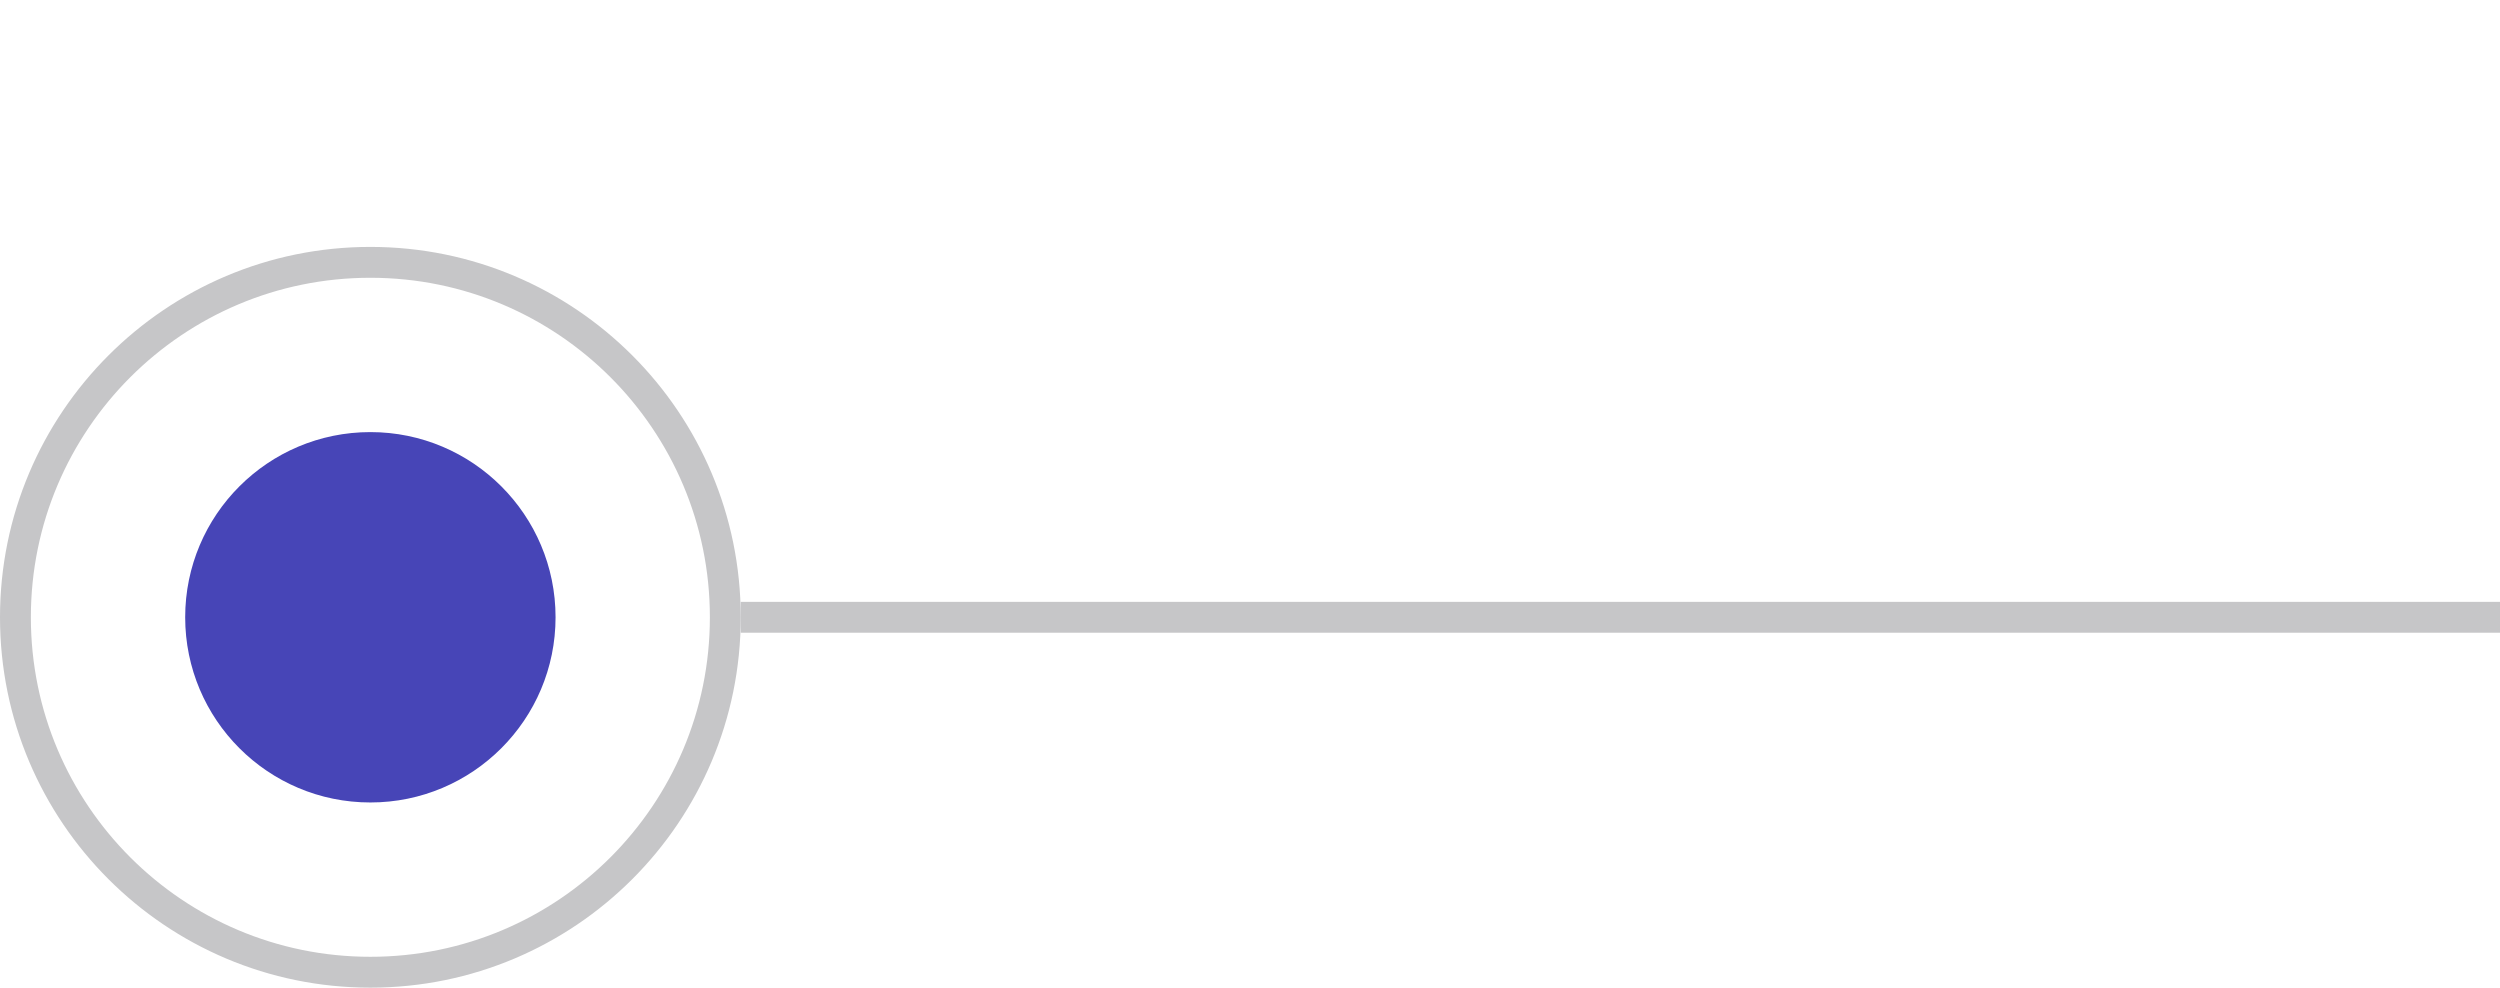
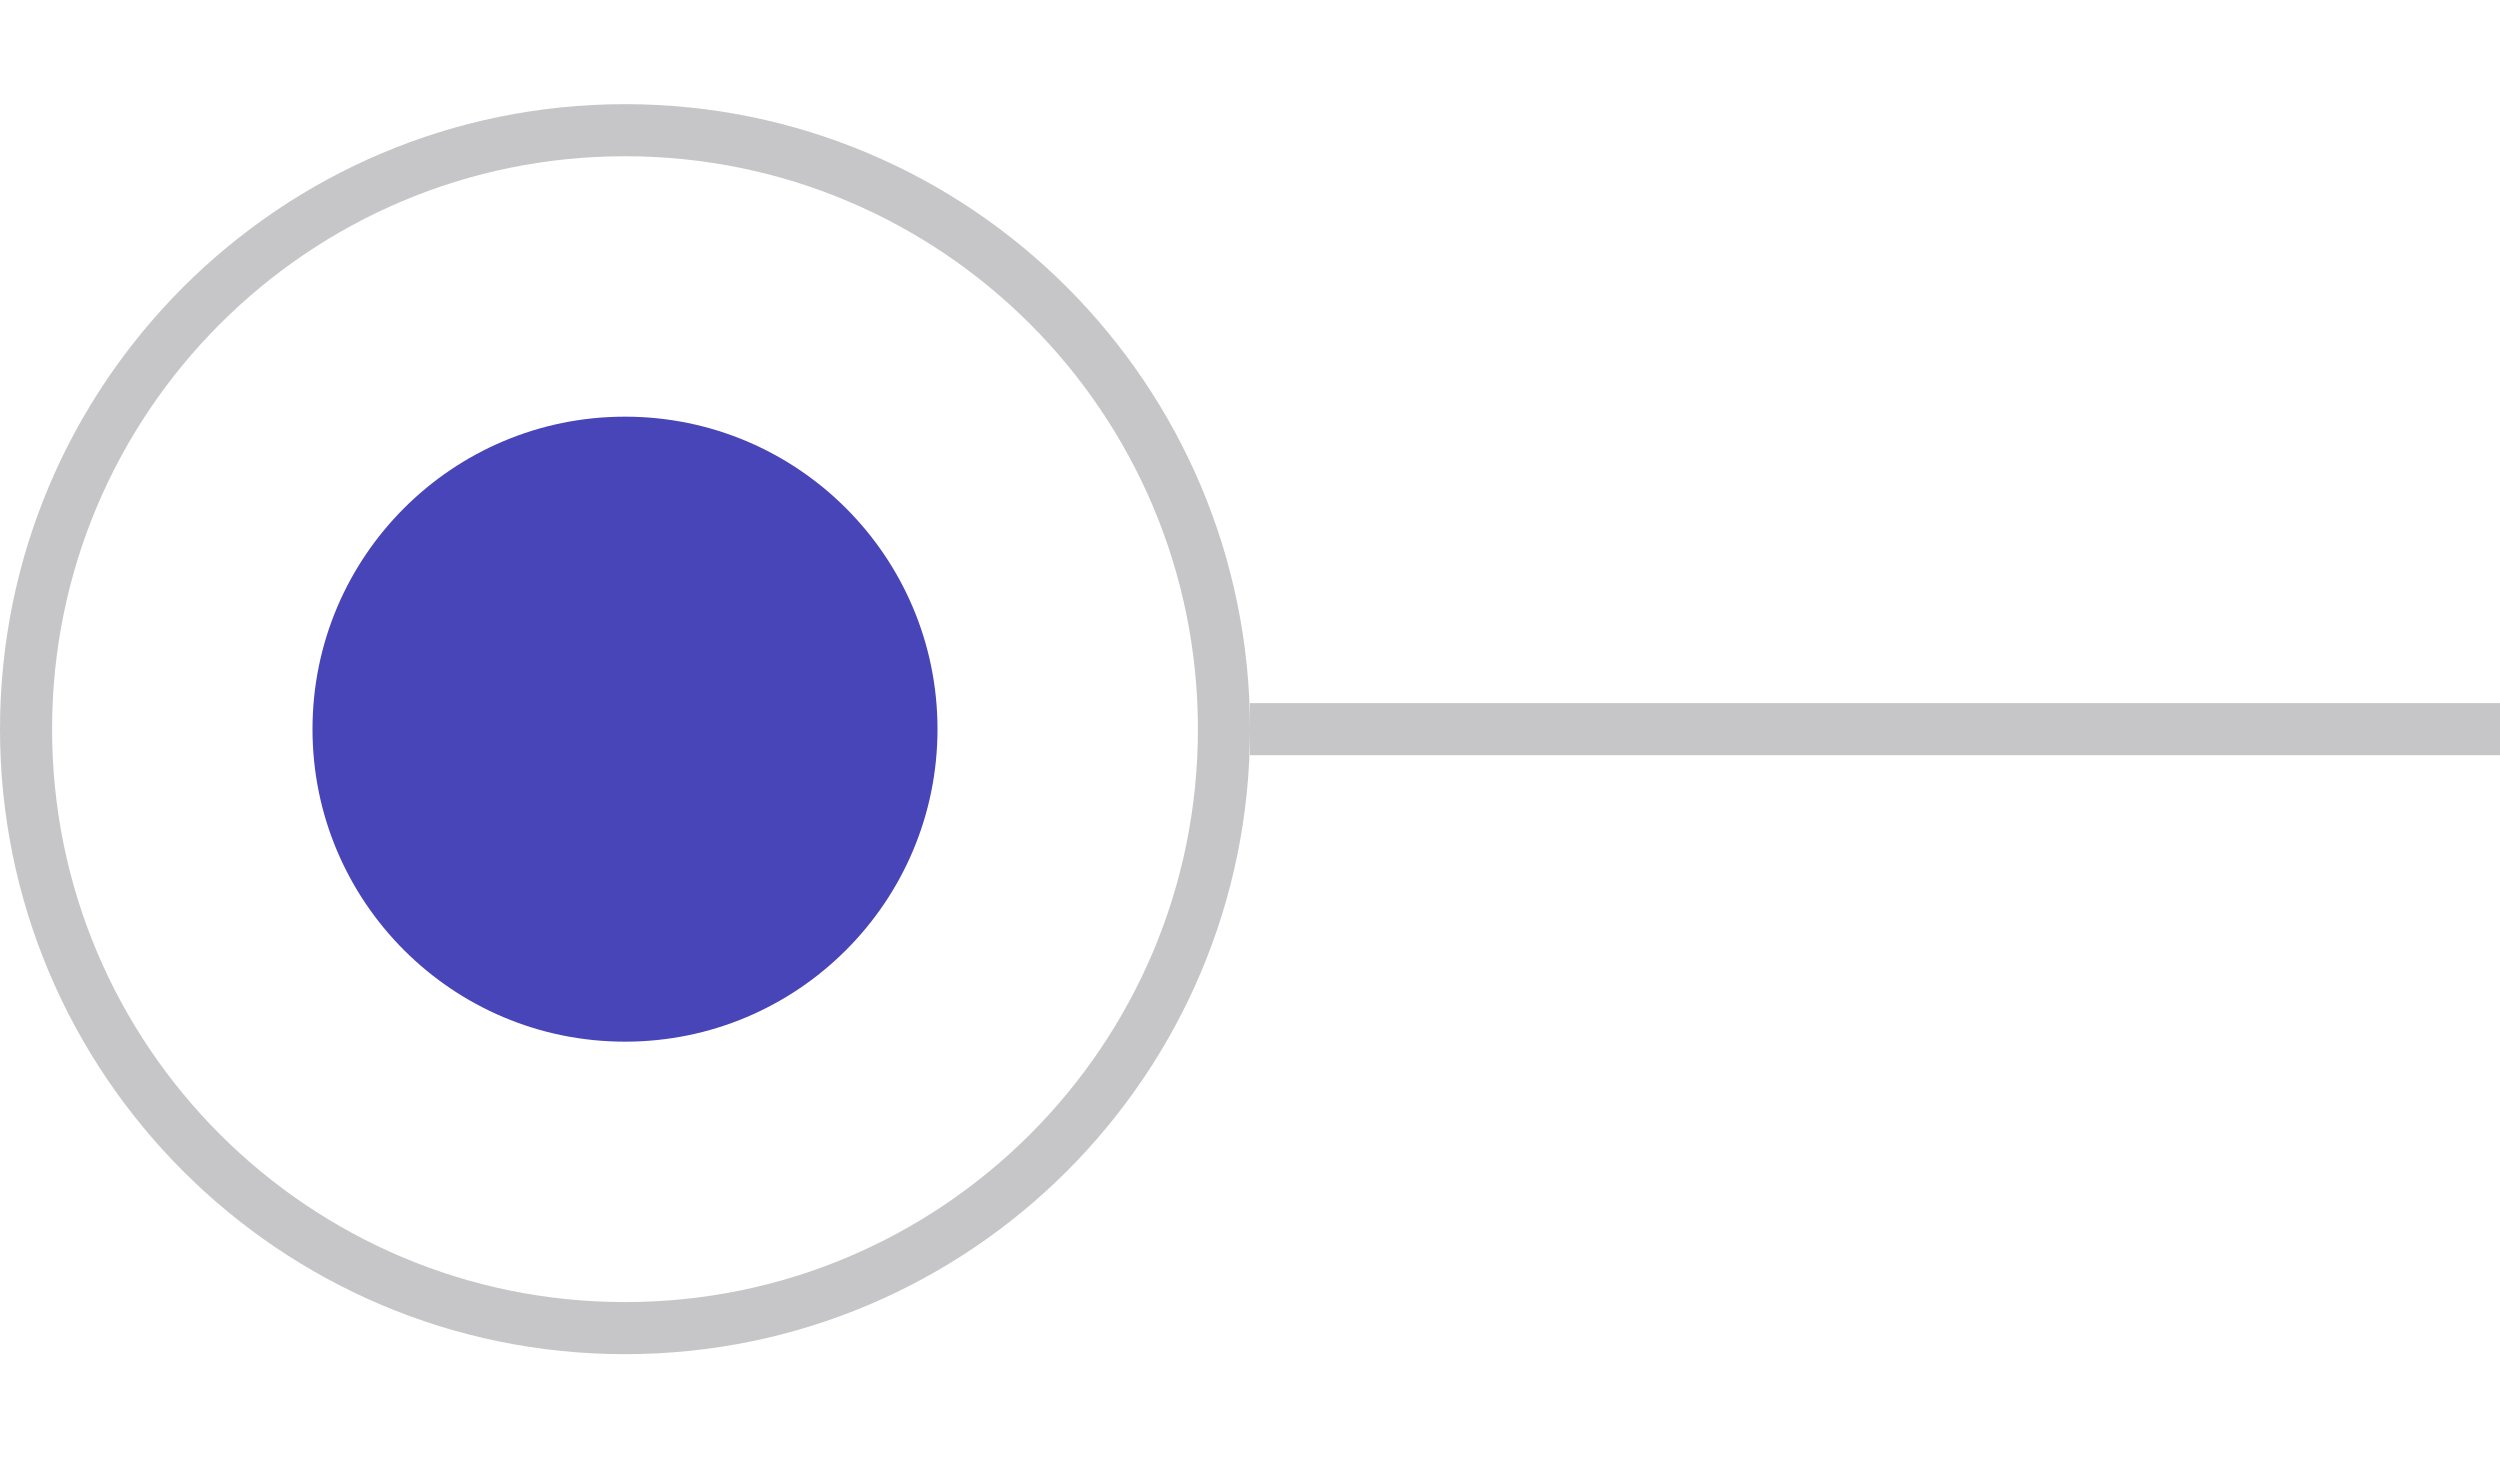
- <svg xmlns="http://www.w3.org/2000/svg" width="81" height="32" viewBox="0 0 81 32" fill="none">
-   <circle cx="12" cy="20" r="6" fill="#4745B7" />
-   <circle cx="12" cy="20" r="11.5" stroke="#C6C6C8" />
-   <path d="M24 20H81" stroke="#C6C6C8" />
+ <svg xmlns="http://www.w3.org/2000/svg" width="48" height="28" viewBox="0 0 48 28" fill="none">
+   <circle cx="12" cy="14" r="6" fill="#4745B7" />
+   <circle cx="12" cy="14" r="11.5" stroke="#C6C6C8" />
+   <path d="M24 14H48" stroke="#C6C6C8" />
</svg>
